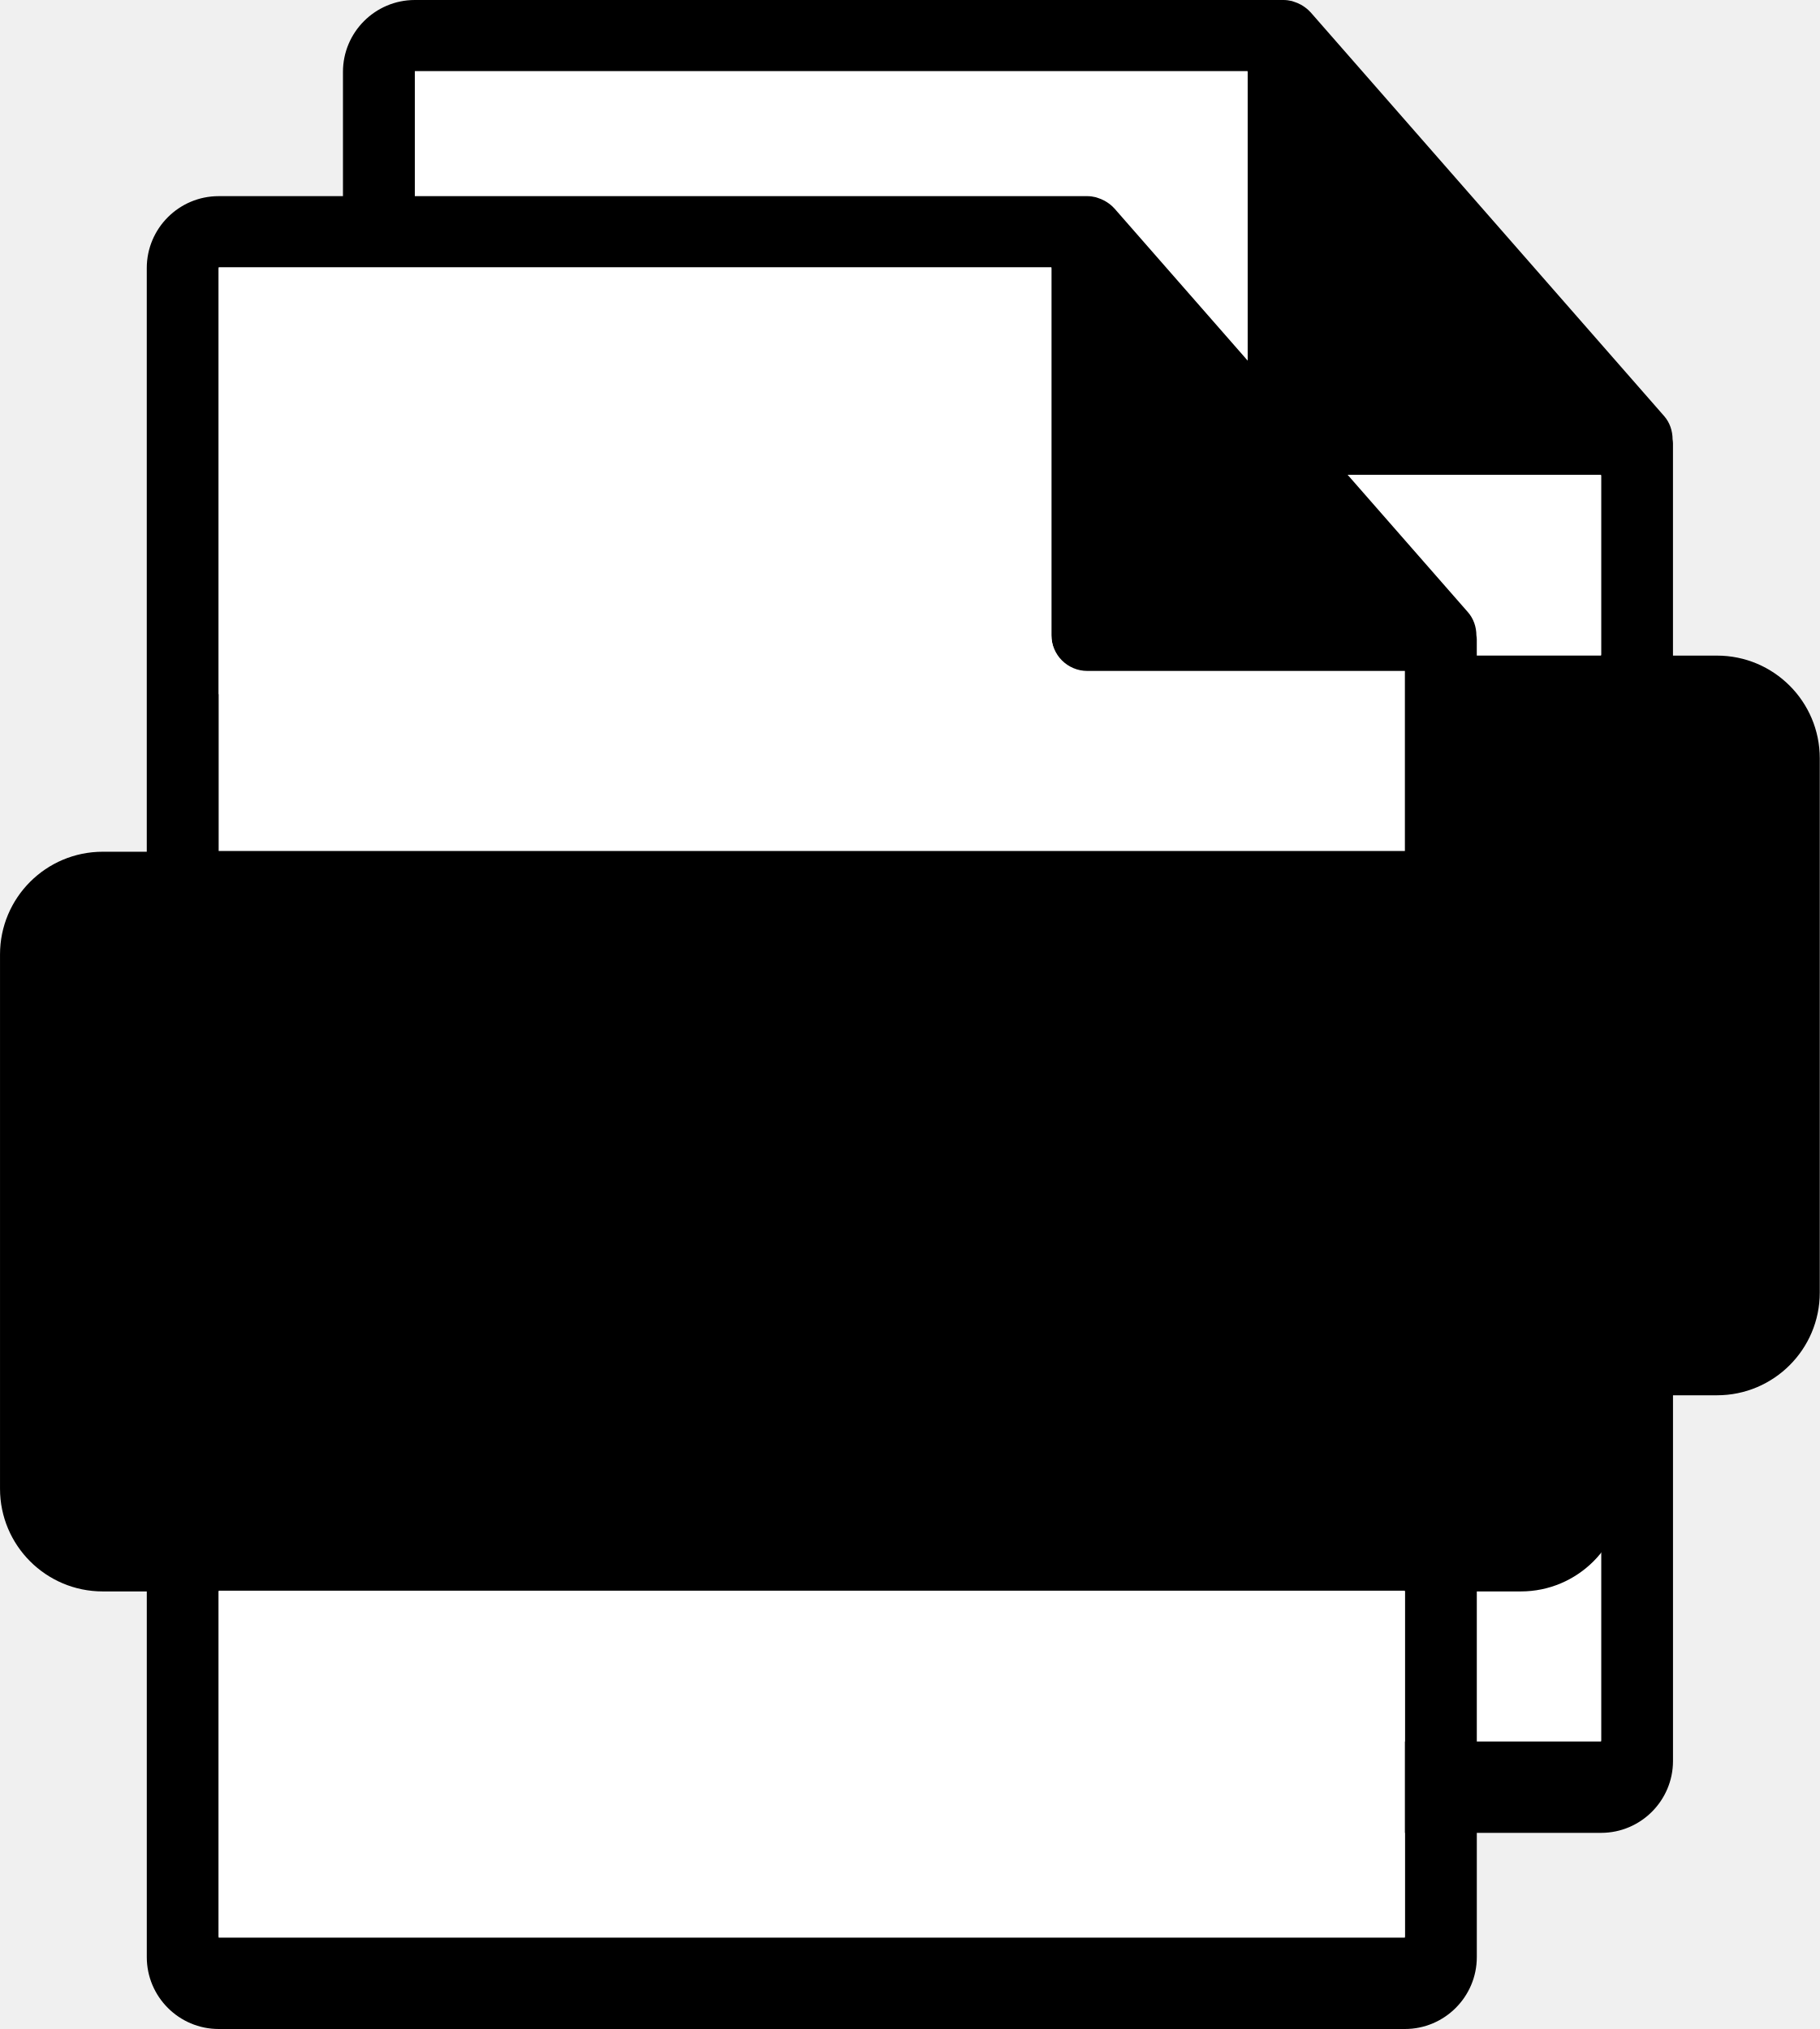
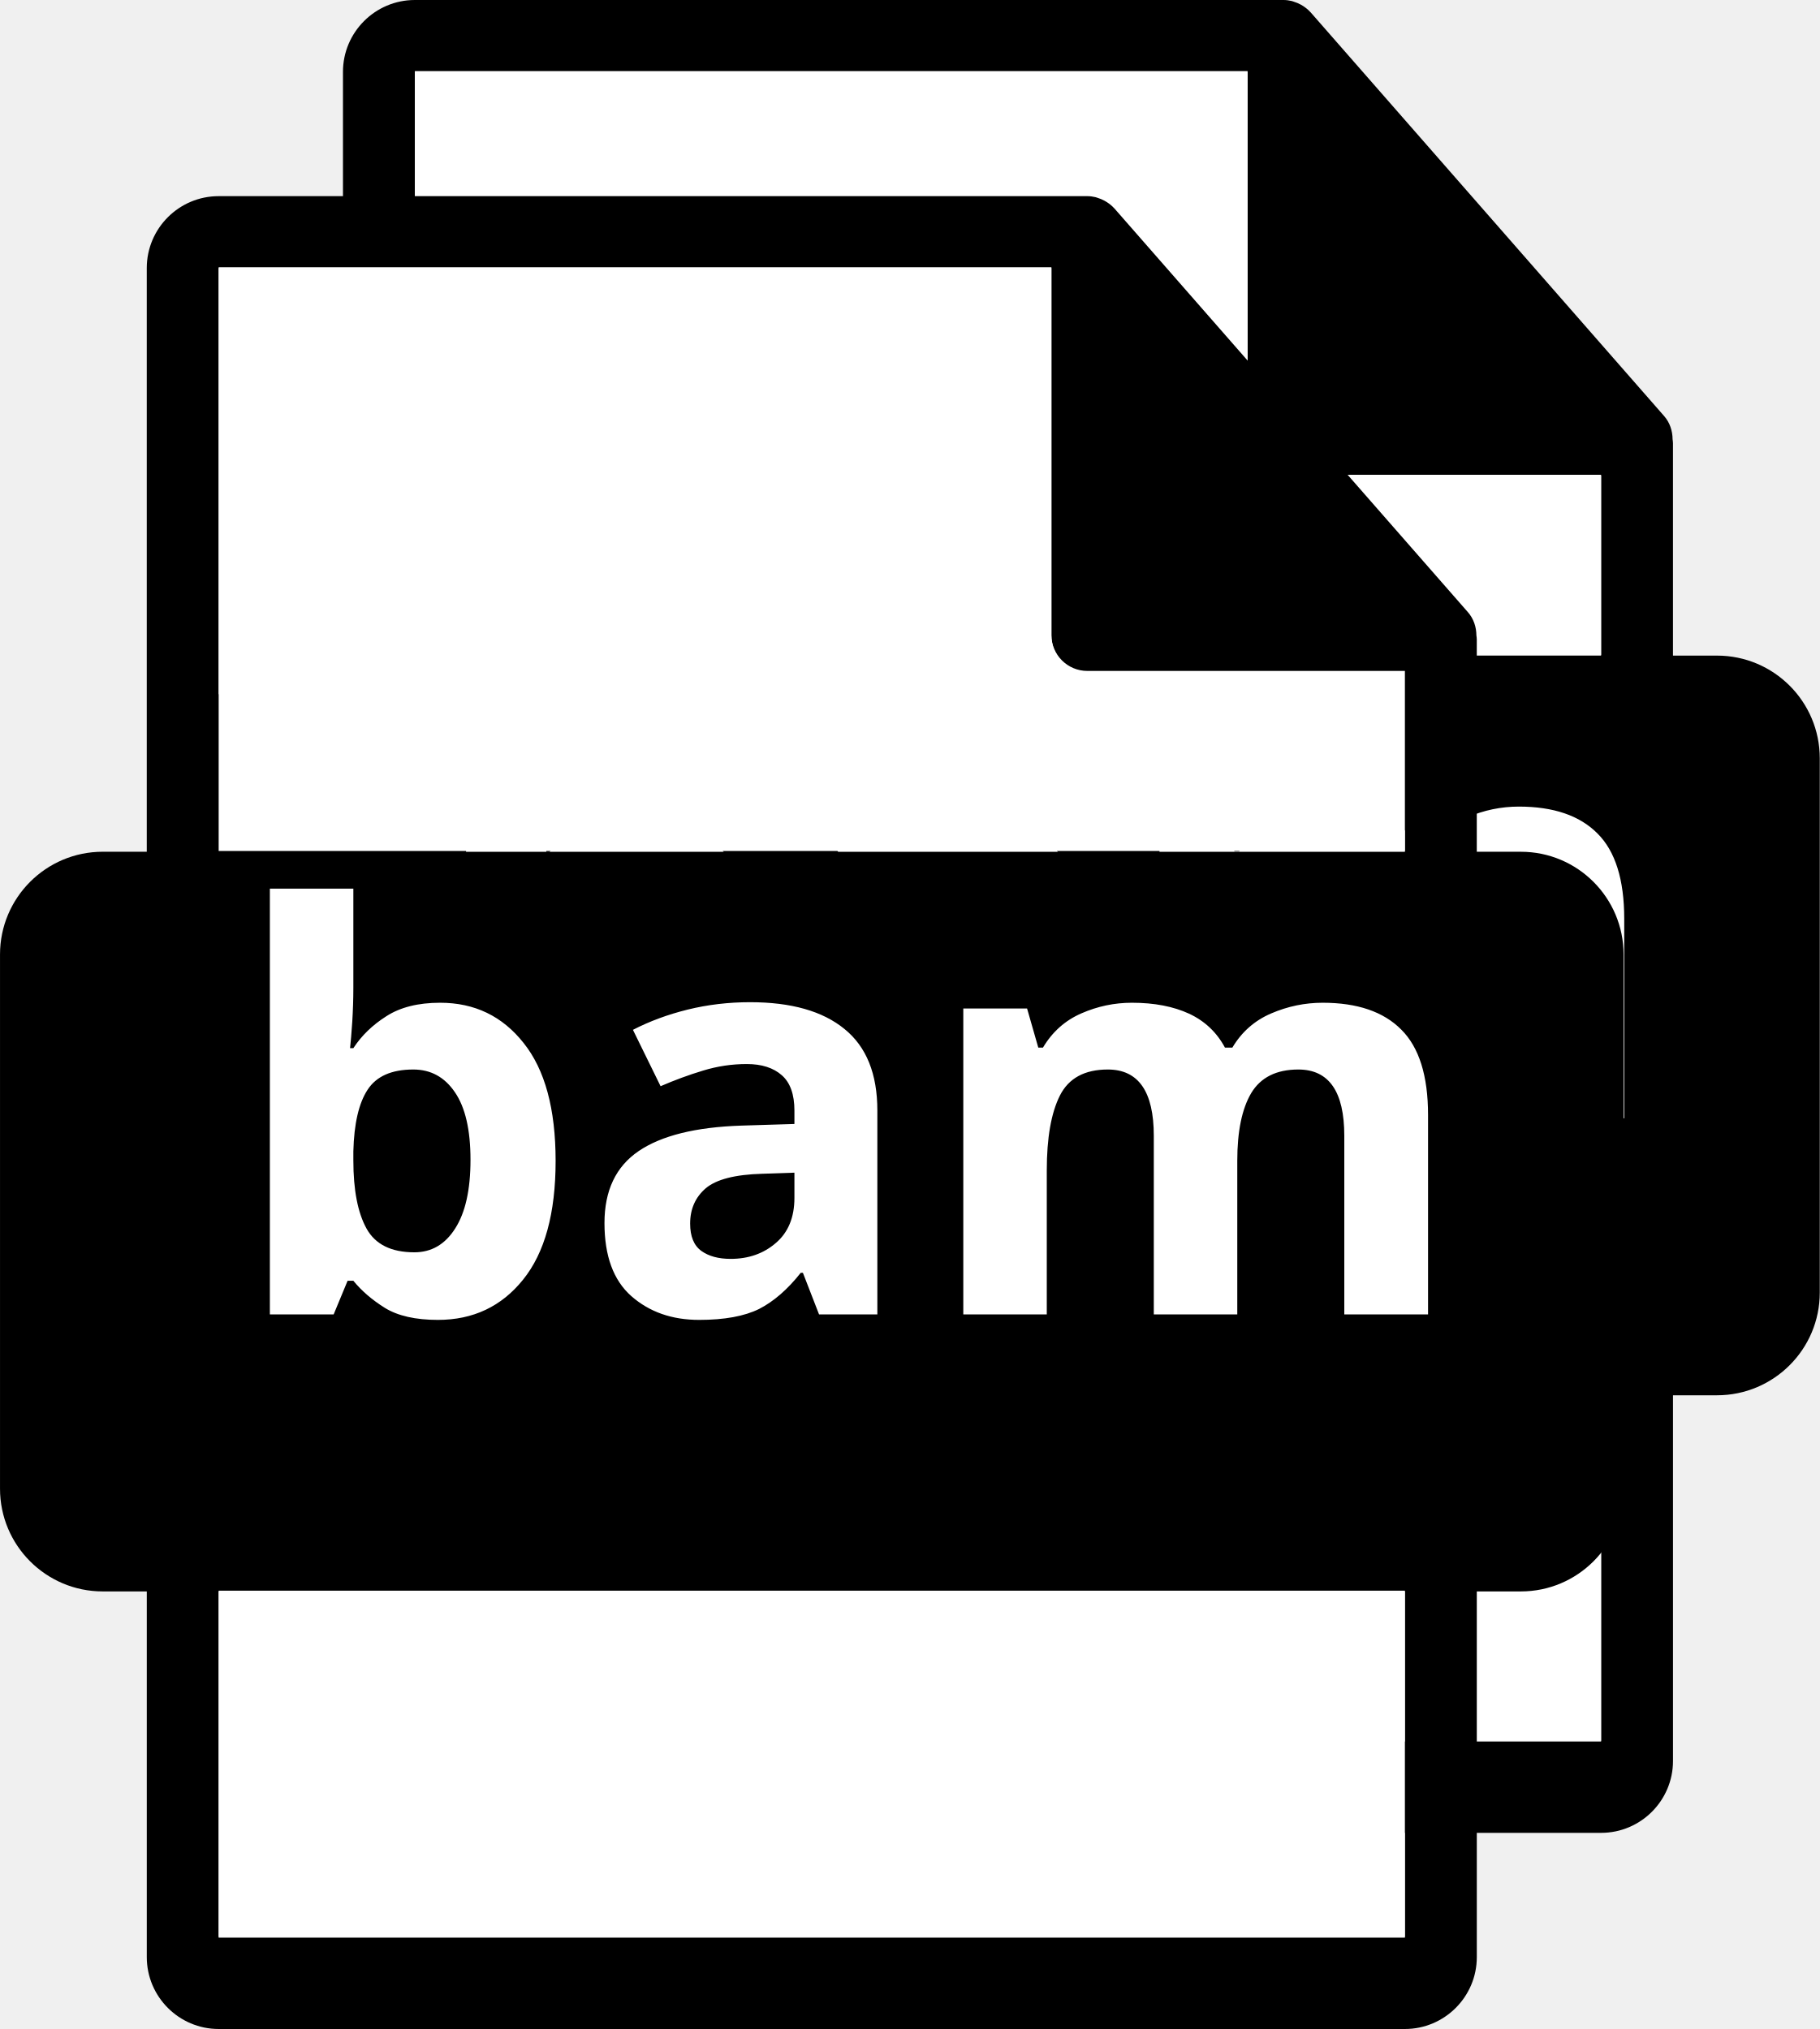
<svg xmlns="http://www.w3.org/2000/svg" width="34.063mm" height="37.988mm" viewBox="0 0 34.063 37.988" version="1.1" id="svg3167">
  <defs id="defs3161" />
  <g id="layer1" transform="translate(39.88502,-41.78623)">
    <g id="g6811" transform="matrix(0.4098649,0,0,-0.4098649,-384.5264,763.879)">
      <g transform="matrix(0.8,0,0,0.8,440.2945,442.828)" id="g10571">
        <path d="m 598.733,1611.258 h -2.513 v 12.126 c 0,0.076 -0.012,0.152 -0.022,0.228 -0.004,0.481 -0.157,0.954 -0.487,1.329 l -20.178,23.05 c -0.006,0.01 -0.012,0.01 -0.016,0.014 -0.12,0.134 -0.261,0.246 -0.409,0.343 -0.044,0.029 -0.088,0.054 -0.134,0.08 -0.128,0.07 -0.265,0.128 -0.405,0.17 -0.038,0.011 -0.072,0.026 -0.11,0.036 -0.152,0.036 -0.311,0.059 -0.471,0.059 h -49.591 c -2.265,0 -4.104,-1.842 -4.104,-4.104 v -33.33 h -2.512 c -3.239,0 -5.866,-2.626 -5.866,-5.866 v -30.505 c 0,-3.238 2.627,-5.865 5.866,-5.865 h 2.513 v -20.881 c 0,-2.262 1.84,-4.104 4.104,-4.104 h 67.719 c 2.262,0 4.104,1.842 4.104,4.104 v 20.881 h 2.513 c 3.238,0 5.866,2.627 5.866,5.865 v 30.504 c -1.9e-4,3.24 -2.627,5.866 -5.866,5.866 z m -74.336,33.33 h 47.539 v -20.998 c 0,-1.134 0.92,-2.052 2.052,-2.052 h 18.128 v -10.281 h -67.719 z m 67.719,-95.336 h -67.719 v 19.77 h 67.719 v -19.77 z" id="path10573" />
-         <flowRoot transform="matrix(1,0,0,-1,50.41864,3465.52)" style="font-style:normal;font-variant:normal;font-weight:bold;font-stretch:normal;line-height:0.01%;font-family:'Maven Pro';-inkscape-font-specification:'Maven Pro Bold';letter-spacing:0px;word-spacing:0px;fill:#ffffff;fill-opacity:1;stroke:none;stroke-width:1px;stroke-linecap:butt;stroke-linejoin:miter;stroke-opacity:1" id="flowRoot10575" xml:space="preserve">
-           <flowRegion id="flowRegion10577">
-             <rect transform="scale(1,-1)" style="font-style:normal;font-variant:normal;font-weight:bold;font-stretch:normal;font-family:'Maven Pro';-inkscape-font-specification:'Maven Pro Bold';fill:#ffffff" y="-1904" x="474.4" height="53.6" width="112" id="rect10579" />
-           </flowRegion>
-           <flowPara id="flowPara10581" style="font-size:32px;line-height:1.25">bam</flowPara>
-         </flowRoot>
+         <text xml:space="preserve" style="font-style:normal;font-variant:normal;font-weight:bold;font-stretch:normal;line-height:0.01%;font-family:'Maven Pro';-inkscape-font-specification:'Maven Pro Bold';letter-spacing:0px;word-spacing:0px;fill:#ffffff;fill-opacity:1;stroke:none;stroke-width:1px;stroke-linecap:butt;stroke-linejoin:miter;stroke-opacity:1" x="524.819" y="-1584.839" id="text4" transform="scale(1,-1)">
+           <tspan x="524.819" y="-1584.839" id="tspan4">
+             <tspan x="524.819" y="-1584.839" style="font-size:32px;line-height:1.25" id="tspan3">bam</tspan>
+           </tspan>
+         </text>
        <path id="path10583" d="m 524.397,1644.633 h 47.539 v -20.998 c 0,-1.134 0.92,-2.052 2.052,-2.052 h 18.128 v -10.281 h -67.719 z m 67.719,-95.336 h -67.719 v 19.77 h 67.719 v -19.77 z" style="fill:#ffffff" />
      </g>
      <g id="g6348-0" transform="matrix(0.8,0,0,0.8,431.3345,433.868)">
        <path id="path5774-5" d="m 598.733,1611.258 h -2.513 v 12.126 c 0,0.076 -0.012,0.152 -0.022,0.228 -0.004,0.481 -0.157,0.954 -0.487,1.329 l -20.178,23.05 c -0.006,0.01 -0.012,0.01 -0.016,0.014 -0.12,0.134 -0.261,0.246 -0.409,0.343 -0.044,0.029 -0.088,0.054 -0.134,0.08 -0.128,0.07 -0.265,0.128 -0.405,0.17 -0.038,0.011 -0.072,0.026 -0.11,0.036 -0.152,0.036 -0.311,0.059 -0.471,0.059 h -49.591 c -2.265,0 -4.104,-1.842 -4.104,-4.104 v -33.33 h -2.512 c -3.239,0 -5.866,-2.626 -5.866,-5.866 v -30.505 c 0,-3.238 2.627,-5.865 5.866,-5.865 h 2.513 v -20.881 c 0,-2.262 1.84,-4.104 4.104,-4.104 h 67.719 c 2.262,0 4.104,1.842 4.104,4.104 v 20.881 h 2.513 c 3.238,0 5.866,2.627 5.866,5.865 v 30.504 c -1.9e-4,3.24 -2.627,5.866 -5.866,5.866 z m -74.336,33.33 h 47.539 v -20.998 c 0,-1.134 0.92,-2.052 2.052,-2.052 h 18.128 v -10.281 h -67.719 z m 67.719,-95.336 h -67.719 v 19.77 h 67.719 v -19.77 z" />
-         <flowRoot xml:space="preserve" id="flowRoot5776-5" style="font-style:normal;font-variant:normal;font-weight:bold;font-stretch:normal;line-height:0.01%;font-family:'Maven Pro';-inkscape-font-specification:'Maven Pro Bold';letter-spacing:0px;word-spacing:0px;fill:#ffffff;fill-opacity:1;stroke:none;stroke-width:1px;stroke-linecap:butt;stroke-linejoin:miter;stroke-opacity:1" transform="matrix(1,0,0,-1,50.41864,3465.52)">
-           <flowRegion id="flowRegion5778-39">
-             <rect id="rect5780-1" width="112" height="53.6" x="474.4" y="-1904" style="font-style:normal;font-variant:normal;font-weight:bold;font-stretch:normal;font-family:'Maven Pro';-inkscape-font-specification:'Maven Pro Bold';fill:#ffffff" transform="scale(1,-1)" />
-           </flowRegion>
-           <flowPara id="flowPara5782-5" style="font-size:32px;line-height:1.25">bam</flowPara>
-         </flowRoot>
+         <text xml:space="preserve" style="font-style:normal;font-variant:normal;font-weight:bold;font-stretch:normal;line-height:0.01%;font-family:'Maven Pro';-inkscape-font-specification:'Maven Pro Bold';letter-spacing:0px;word-spacing:0px;fill:#ffffff;fill-opacity:1;stroke:none;stroke-width:1px;stroke-linecap:butt;stroke-linejoin:miter;stroke-opacity:1" x="524.819" y="-1584.839" id="text2" transform="scale(1,-1)">
+           <tspan x="524.819" y="-1584.839" id="tspan2">
+             <tspan x="524.819" y="-1584.839" style="font-size:32px;line-height:1.25" id="tspan1">bam</tspan>
+           </tspan>
+         </text>
        <path style="fill:#ffffff" d="m 524.397,1644.633 h 47.539 v -20.998 c 0,-1.134 0.92,-2.052 2.052,-2.052 h 18.128 v -10.281 h -67.719 z m 67.719,-95.336 h -67.719 v 19.77 h 67.719 v -19.77 z" id="path6276-0-0" />
      </g>
    </g>
  </g>
</svg>
